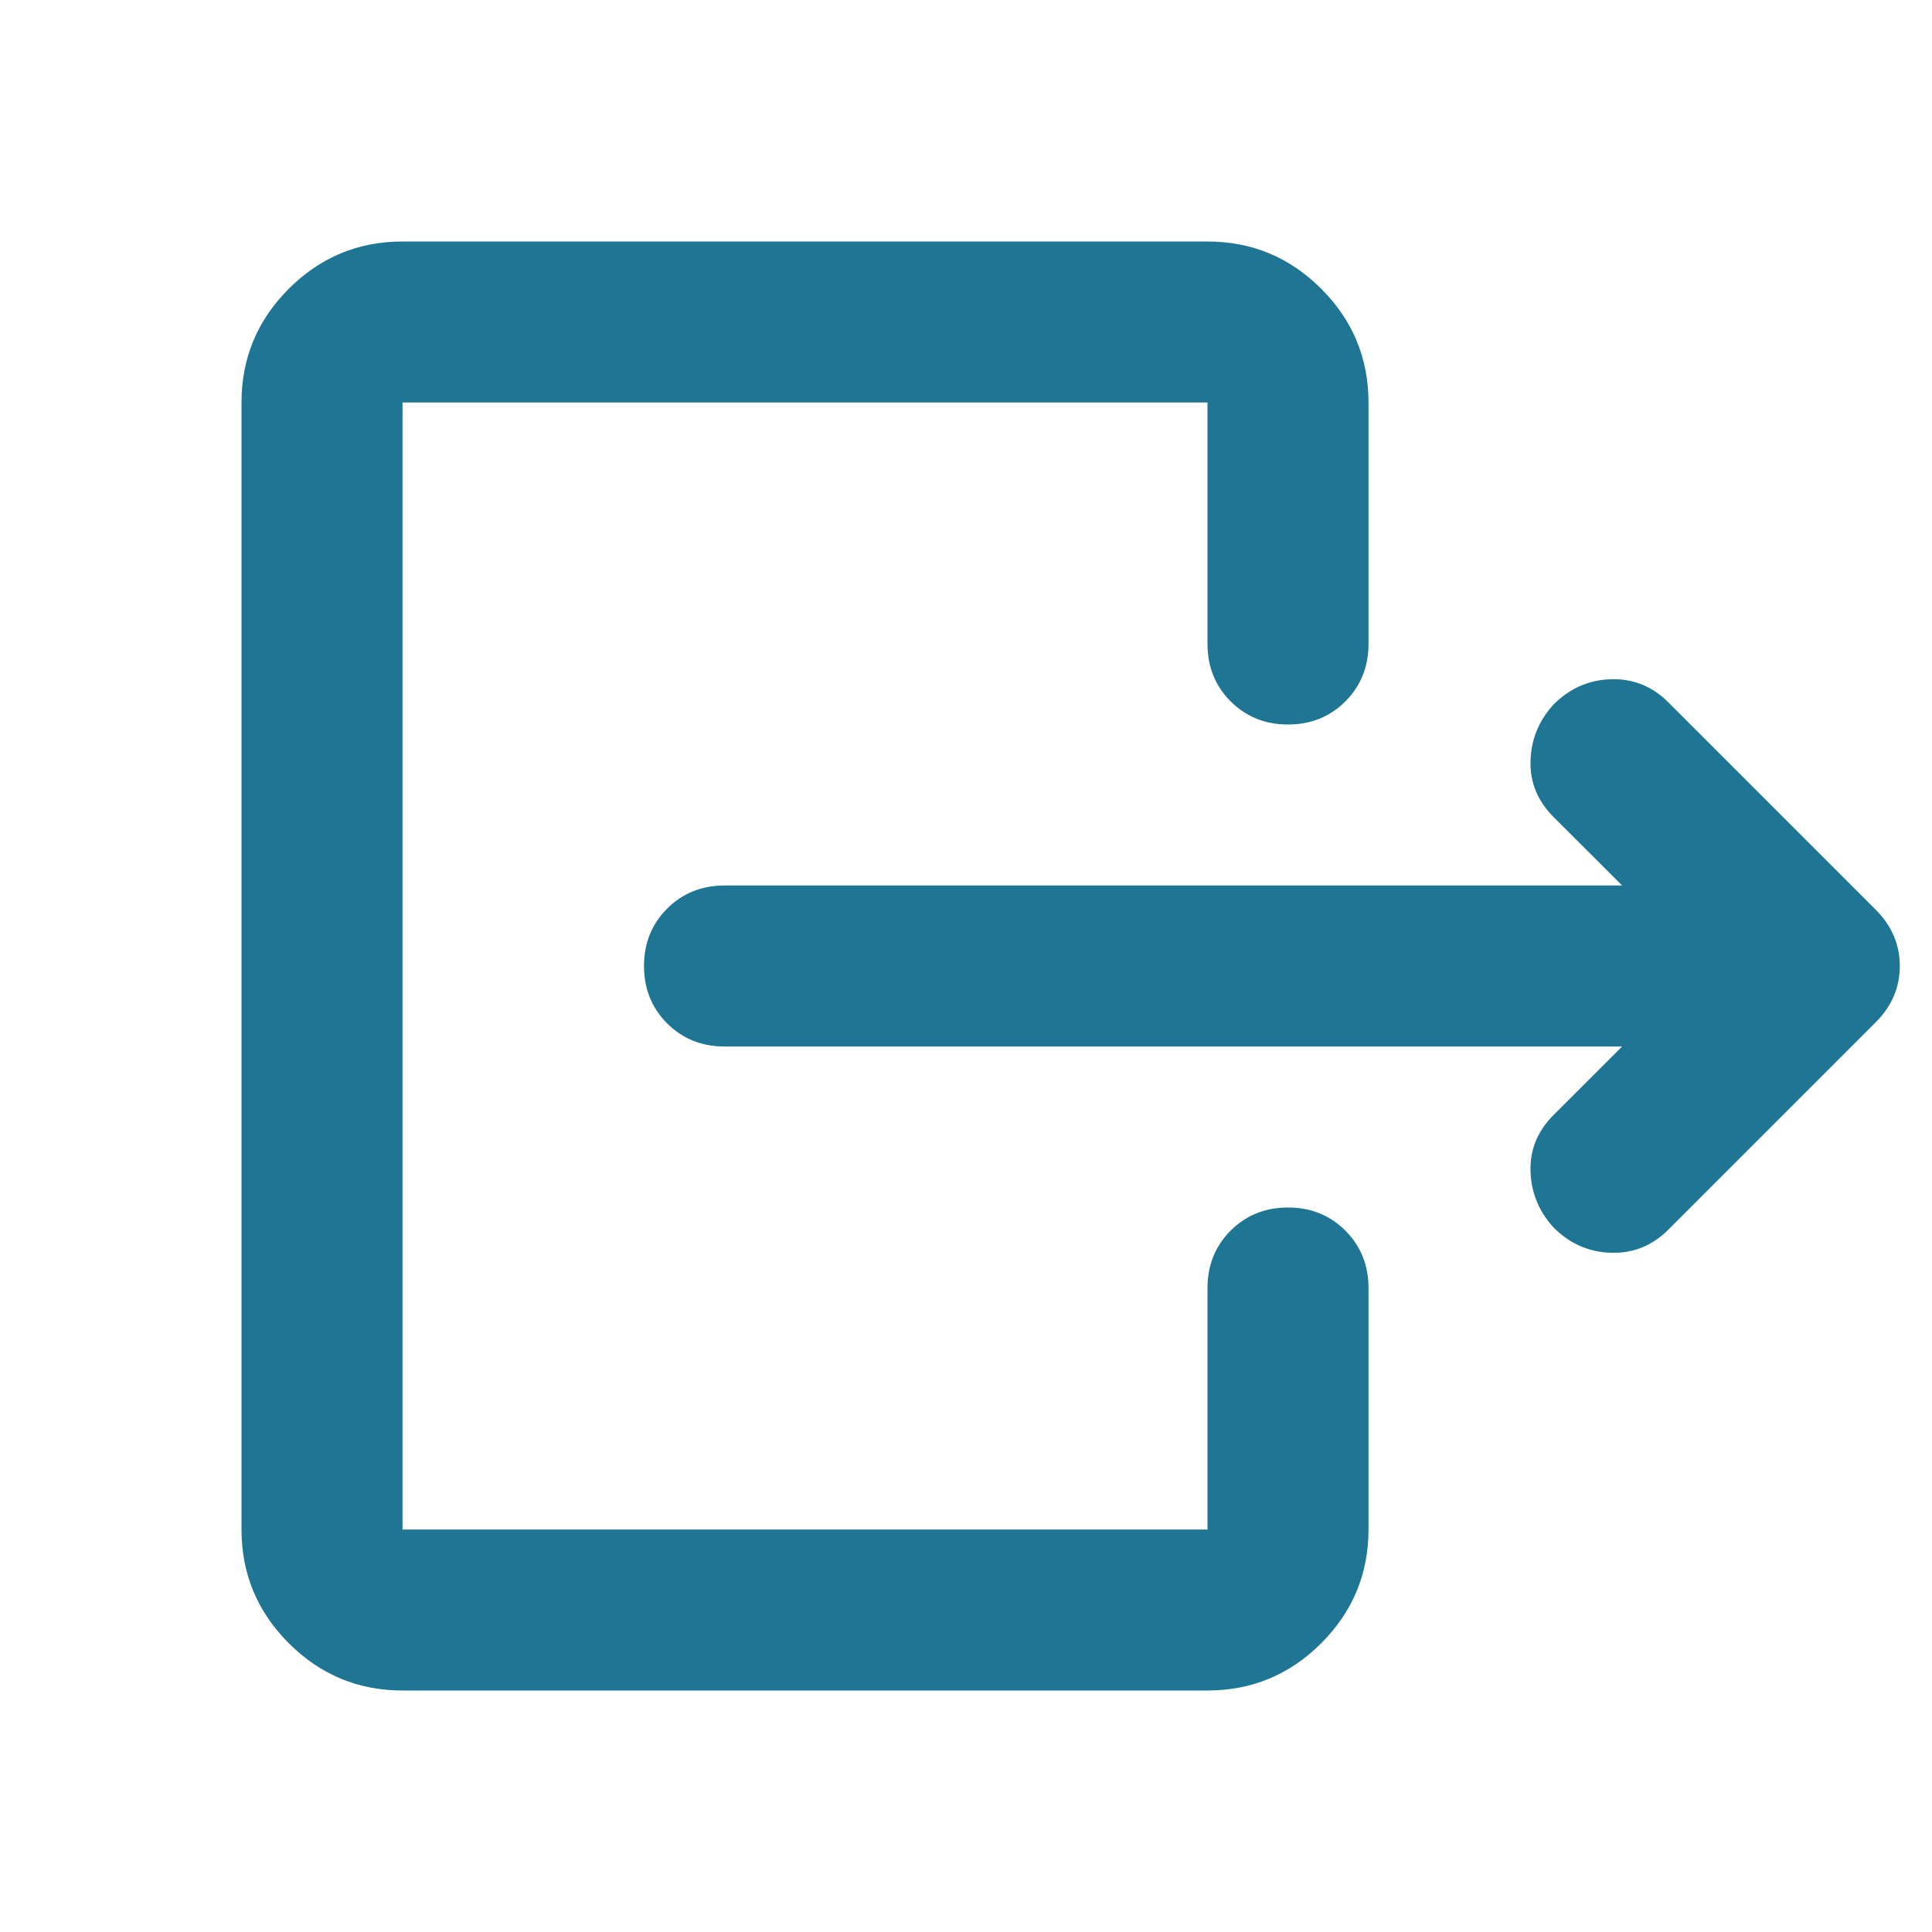
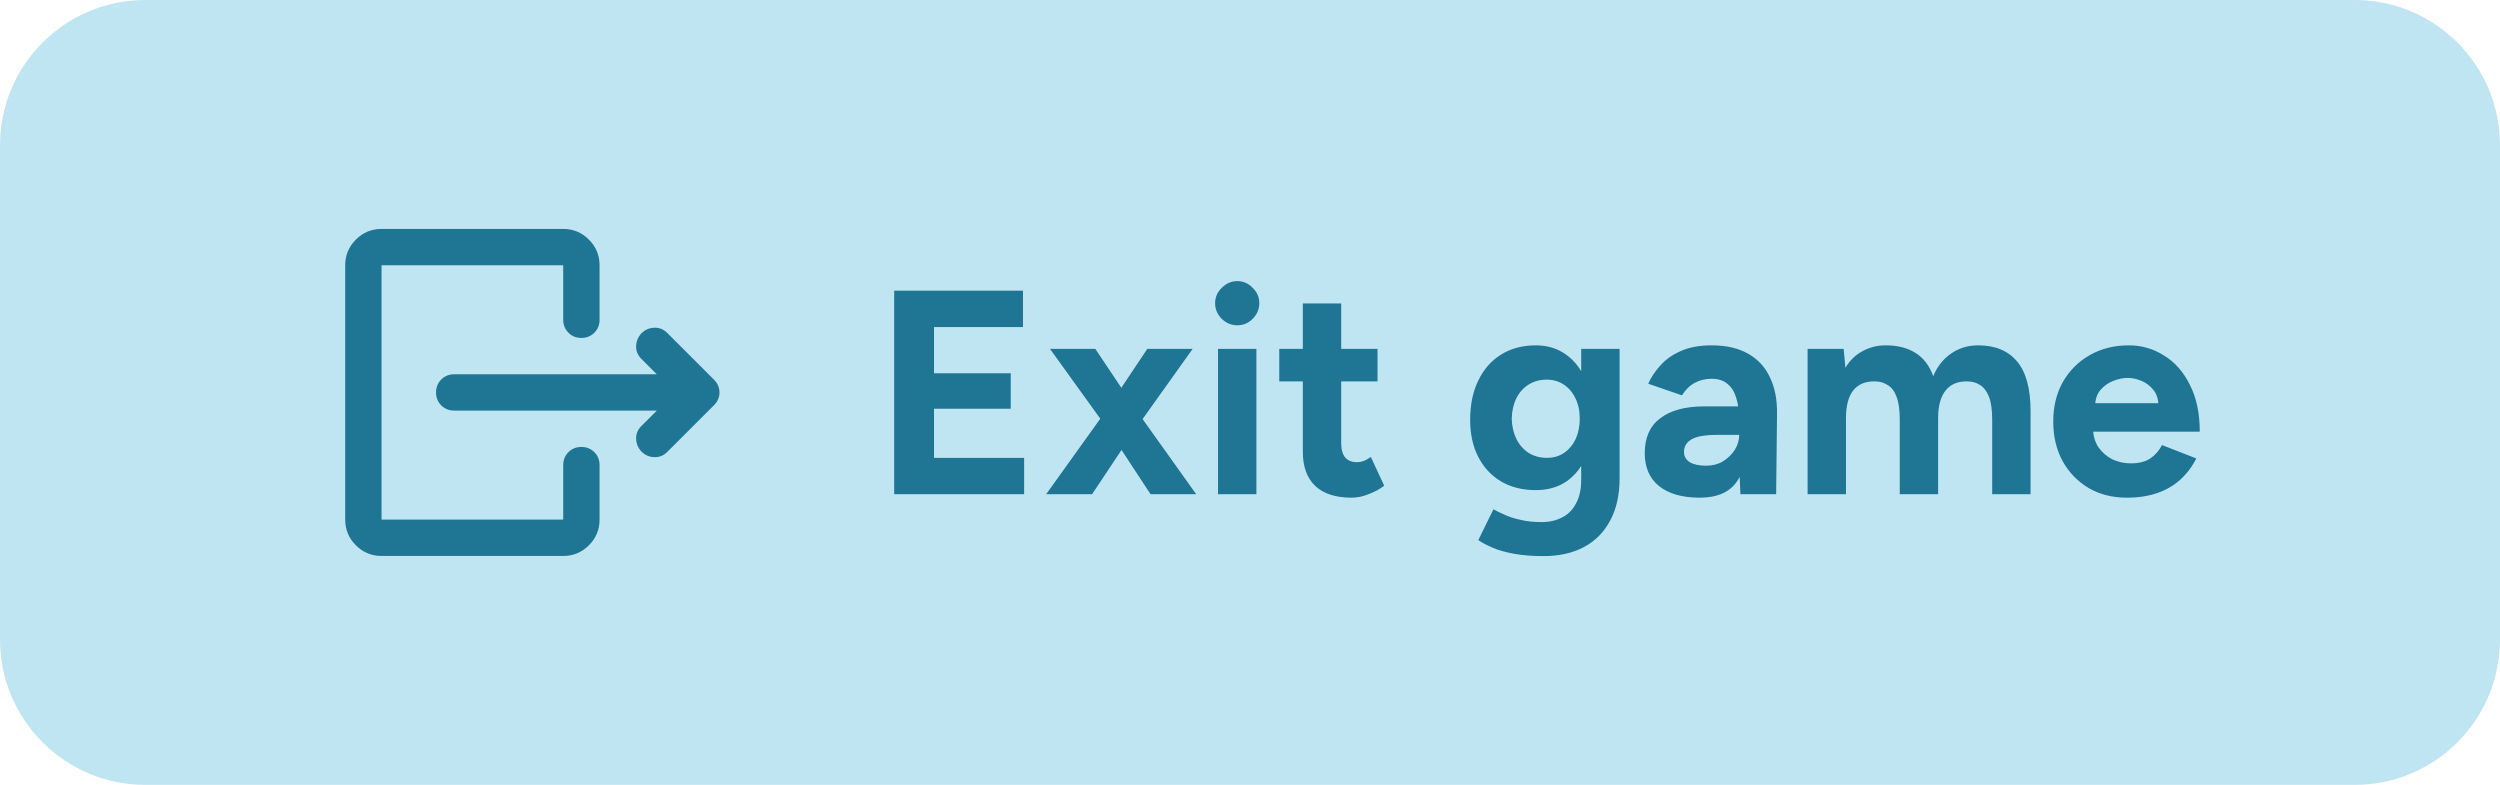
- <svg xmlns="http://www.w3.org/2000/svg" width="30" height="30" viewBox="0 0 30 30" fill="none">
-   <mask id="mask0_2197_5310" style="mask-type:alpha" maskUnits="userSpaceOnUse" x="0" y="0" width="30" height="30">
-     <rect width="30" height="30" fill="#D9D9D9" />
+ <svg xmlns="http://www.w3.org/2000/svg" width="172" height="54" viewBox="0 0 172 54" fill="none">
+   <rect width="172" height="54" rx="10" fill="#BFE5F2" />
+   <mask id="mask0_2197_5351" style="mask-type:alpha" maskUnits="userSpaceOnUse" x="20" y="12" width="30" height="30">
+     <rect x="20" y="12" width="30" height="30" fill="#D9D9D9" />
  </mask>
-   <g mask="url(#mask0_2197_5310)">
-     <path d="M25.188 16.25H11.25C10.896 16.25 10.599 16.13 10.359 15.891C10.12 15.651 10 15.354 10 15C10 14.646 10.12 14.349 10.359 14.109C10.599 13.87 10.896 13.75 11.25 13.75H25.188L24.125 12.688C23.875 12.438 23.755 12.146 23.766 11.812C23.776 11.479 23.896 11.188 24.125 10.938C24.375 10.688 24.672 10.557 25.016 10.547C25.359 10.537 25.656 10.656 25.906 10.906L29.125 14.125C29.375 14.375 29.5 14.667 29.5 15C29.5 15.333 29.375 15.625 29.125 15.875L25.906 19.094C25.656 19.344 25.359 19.463 25.016 19.453C24.672 19.443 24.375 19.312 24.125 19.062C23.896 18.812 23.776 18.521 23.766 18.188C23.755 17.854 23.875 17.562 24.125 17.312L25.188 16.25ZM18.75 10V6.25H6.25V23.75H18.75V20C18.75 19.646 18.87 19.349 19.109 19.109C19.349 18.87 19.646 18.75 20 18.75C20.354 18.75 20.651 18.87 20.891 19.109C21.13 19.349 21.25 19.646 21.25 20V23.75C21.25 24.438 21.005 25.026 20.516 25.516C20.026 26.005 19.438 26.25 18.75 26.25H6.25C5.562 26.25 4.974 26.005 4.484 25.516C3.995 25.026 3.75 24.438 3.75 23.75V6.25C3.75 5.562 3.995 4.974 4.484 4.484C4.974 3.995 5.562 3.75 6.25 3.75H18.75C19.438 3.75 20.026 3.995 20.516 4.484C21.005 4.974 21.25 5.562 21.25 6.25V10C21.25 10.354 21.13 10.651 20.891 10.891C20.651 11.13 20.354 11.25 20 11.25C19.646 11.25 19.349 11.13 19.109 10.891C18.87 10.651 18.75 10.354 18.75 10Z" fill="#1E7594" />
+   <g mask="url(#mask0_2197_5351)">
+     <path d="M45.188 28.25H31.25C30.896 28.25 30.599 28.13 30.359 27.891C30.12 27.651 30 27.354 30 27C30 26.646 30.12 26.349 30.359 26.109C30.599 25.87 30.896 25.75 31.25 25.75H45.188L44.125 24.688C43.875 24.438 43.755 24.146 43.766 23.812C43.776 23.479 43.896 23.188 44.125 22.938C44.375 22.688 44.672 22.557 45.016 22.547C45.359 22.537 45.656 22.656 45.906 22.906L49.125 26.125C49.375 26.375 49.5 26.667 49.5 27C49.5 27.333 49.375 27.625 49.125 27.875L45.906 31.094C45.656 31.344 45.359 31.463 45.016 31.453C44.672 31.443 44.375 31.312 44.125 31.062C43.896 30.812 43.776 30.521 43.766 30.188C43.755 29.854 43.875 29.562 44.125 29.312L45.188 28.25ZM38.75 22V18.25H26.25V35.75H38.75V32C38.75 31.646 38.87 31.349 39.109 31.109C39.349 30.87 39.646 30.75 40 30.75C40.354 30.75 40.651 30.87 40.891 31.109C41.13 31.349 41.25 31.646 41.25 32V35.75C41.25 36.438 41.005 37.026 40.516 37.516C40.026 38.005 39.438 38.25 38.75 38.25H26.25C25.562 38.25 24.974 38.005 24.484 37.516C23.995 37.026 23.75 36.438 23.75 35.75V18.25C23.75 17.562 23.995 16.974 24.484 16.484C24.974 15.995 25.562 15.75 26.25 15.75H38.75C39.438 15.75 40.026 15.995 40.516 16.484C41.005 16.974 41.25 17.562 41.25 18.25V22C41.25 22.354 41.13 22.651 40.891 22.891C40.651 23.13 40.354 23.25 40 23.25C39.646 23.25 39.349 23.13 39.109 22.891C38.87 22.651 38.75 22.354 38.75 22Z" fill="#1E7594" />
  </g>
+   <path d="M61.52 34V20H70.38V22.5H64.26V25.68H69.54V28.12H64.26V31.5H70.46V34H61.52ZM71.977 34L76.077 28.28L78.937 24H82.057L78.077 29.58L75.137 34H71.977ZM79.157 34L76.257 29.58L72.237 24H75.357L78.217 28.28L82.297 34H79.157ZM83.8 34V24H86.44V34H83.8ZM85.12 22.38C84.72 22.38 84.367 22.233 84.06 21.94C83.753 21.633 83.6 21.273 83.6 20.86C83.6 20.447 83.753 20.093 84.06 19.8C84.367 19.493 84.72 19.34 85.12 19.34C85.533 19.34 85.887 19.493 86.18 19.8C86.487 20.093 86.64 20.447 86.64 20.86C86.64 21.273 86.487 21.633 86.18 21.94C85.887 22.233 85.533 22.38 85.12 22.38ZM92.994 34.24C91.888 34.24 91.048 33.967 90.474 33.42C89.914 32.873 89.634 32.093 89.634 31.08V20.88H92.274V30.5C92.274 30.927 92.368 31.253 92.554 31.48C92.741 31.693 93.014 31.8 93.374 31.8C93.508 31.8 93.654 31.773 93.814 31.72C93.974 31.653 94.141 31.56 94.314 31.44L95.234 33.42C94.914 33.66 94.554 33.853 94.154 34C93.768 34.16 93.381 34.24 92.994 34.24ZM88.014 26.24V24H94.774V26.24H88.014ZM106.187 38.26C105.427 38.26 104.754 38.207 104.167 38.1C103.58 37.993 103.087 37.853 102.687 37.68C102.287 37.507 101.96 37.333 101.707 37.16L102.747 35.04C102.934 35.147 103.18 35.267 103.487 35.4C103.794 35.547 104.16 35.667 104.587 35.76C105.014 35.867 105.507 35.92 106.067 35.92C106.6 35.92 107.067 35.813 107.467 35.6C107.88 35.4 108.2 35.08 108.427 34.64C108.667 34.213 108.787 33.667 108.787 33V24H111.427V32.92C111.427 34.04 111.214 35 110.787 35.8C110.36 36.613 109.754 37.227 108.967 37.64C108.194 38.053 107.267 38.26 106.187 38.26ZM105.667 33.72C104.747 33.72 103.947 33.52 103.267 33.12C102.6 32.72 102.08 32.16 101.707 31.44C101.334 30.72 101.147 29.867 101.147 28.88C101.147 27.84 101.334 26.94 101.707 26.18C102.08 25.407 102.6 24.813 103.267 24.4C103.947 23.973 104.747 23.76 105.667 23.76C106.467 23.76 107.16 23.973 107.747 24.4C108.334 24.813 108.787 25.407 109.107 26.18C109.427 26.953 109.587 27.873 109.587 28.94C109.587 29.9 109.427 30.74 109.107 31.46C108.787 32.18 108.334 32.74 107.747 33.14C107.16 33.527 106.467 33.72 105.667 33.72ZM106.427 31.5C106.88 31.5 107.274 31.387 107.607 31.16C107.954 30.92 108.22 30.6 108.407 30.2C108.594 29.787 108.687 29.32 108.687 28.8C108.687 28.267 108.587 27.8 108.387 27.4C108.2 27 107.934 26.687 107.587 26.46C107.254 26.233 106.86 26.12 106.407 26.12C105.94 26.12 105.527 26.233 105.167 26.46C104.807 26.687 104.527 27 104.327 27.4C104.127 27.8 104.02 28.267 104.007 28.8C104.02 29.32 104.127 29.787 104.327 30.2C104.527 30.6 104.807 30.92 105.167 31.16C105.54 31.387 105.96 31.5 106.427 31.5ZM119.739 34L119.659 31.98V28.94C119.659 28.34 119.592 27.827 119.459 27.4C119.339 26.973 119.139 26.647 118.859 26.42C118.592 26.18 118.225 26.06 117.759 26.06C117.332 26.06 116.945 26.153 116.599 26.34C116.252 26.527 115.959 26.813 115.719 27.2L113.399 26.4C113.585 25.973 113.859 25.56 114.219 25.16C114.579 24.747 115.045 24.413 115.619 24.16C116.205 23.893 116.919 23.76 117.759 23.76C118.772 23.76 119.612 23.953 120.279 24.34C120.959 24.727 121.459 25.273 121.779 25.98C122.112 26.673 122.272 27.5 122.259 28.46L122.199 34H119.739ZM116.939 34.24C115.739 34.24 114.805 33.973 114.139 33.44C113.485 32.907 113.159 32.153 113.159 31.18C113.159 30.113 113.512 29.313 114.219 28.78C114.939 28.233 115.945 27.96 117.239 27.96H119.779V29.92H118.159C117.292 29.92 116.692 30.027 116.359 30.24C116.025 30.44 115.859 30.727 115.859 31.1C115.859 31.393 115.992 31.627 116.259 31.8C116.525 31.96 116.899 32.04 117.379 32.04C117.819 32.04 118.205 31.94 118.539 31.74C118.885 31.527 119.159 31.26 119.359 30.94C119.559 30.607 119.659 30.267 119.659 29.92H120.299C120.299 31.28 120.039 32.34 119.519 33.1C119.012 33.86 118.152 34.24 116.939 34.24ZM124.363 34V24H126.843L126.963 25.3C127.269 24.793 127.663 24.413 128.143 24.16C128.623 23.893 129.156 23.76 129.743 23.76C130.556 23.76 131.236 23.933 131.783 24.28C132.343 24.627 132.749 25.16 133.003 25.88C133.296 25.2 133.709 24.68 134.243 24.32C134.776 23.947 135.396 23.76 136.103 23.76C137.276 23.76 138.169 24.133 138.783 24.88C139.396 25.613 139.703 26.747 139.703 28.28V34H137.063V28.88C137.063 28.2 136.989 27.673 136.843 27.3C136.696 26.927 136.496 26.66 136.243 26.5C135.989 26.327 135.689 26.24 135.343 26.24C134.703 26.227 134.209 26.433 133.863 26.86C133.516 27.287 133.343 27.92 133.343 28.76V34H130.703V28.88C130.703 28.2 130.629 27.673 130.483 27.3C130.349 26.927 130.149 26.66 129.883 26.5C129.629 26.327 129.329 26.24 128.983 26.24C128.343 26.227 127.849 26.433 127.503 26.86C127.169 27.287 127.003 27.92 127.003 28.76V34H124.363ZM146.324 34.24C145.337 34.24 144.464 34.02 143.704 33.58C142.944 33.127 142.344 32.507 141.904 31.72C141.477 30.933 141.264 30.027 141.264 29C141.264 27.973 141.484 27.067 141.924 26.28C142.377 25.493 142.991 24.88 143.764 24.44C144.551 23.987 145.451 23.76 146.464 23.76C147.344 23.76 148.151 23.993 148.884 24.46C149.631 24.913 150.224 25.587 150.664 26.48C151.117 27.36 151.344 28.433 151.344 29.7H143.764L144.004 29.46C144.004 29.953 144.124 30.387 144.364 30.76C144.617 31.12 144.937 31.4 145.324 31.6C145.724 31.787 146.151 31.88 146.604 31.88C147.151 31.88 147.597 31.767 147.944 31.54C148.291 31.3 148.557 30.993 148.744 30.62L151.104 31.54C150.824 32.1 150.457 32.587 150.004 33C149.564 33.4 149.037 33.707 148.424 33.92C147.811 34.133 147.111 34.24 146.324 34.24ZM144.144 27.98L143.904 27.74H148.724L148.504 27.98C148.504 27.5 148.391 27.12 148.164 26.84C147.937 26.547 147.657 26.333 147.324 26.2C147.004 26.067 146.691 26 146.384 26C146.077 26 145.751 26.067 145.404 26.2C145.057 26.333 144.757 26.547 144.504 26.84C144.264 27.12 144.144 27.5 144.144 27.98Z" fill="#1E7594" />
</svg>
